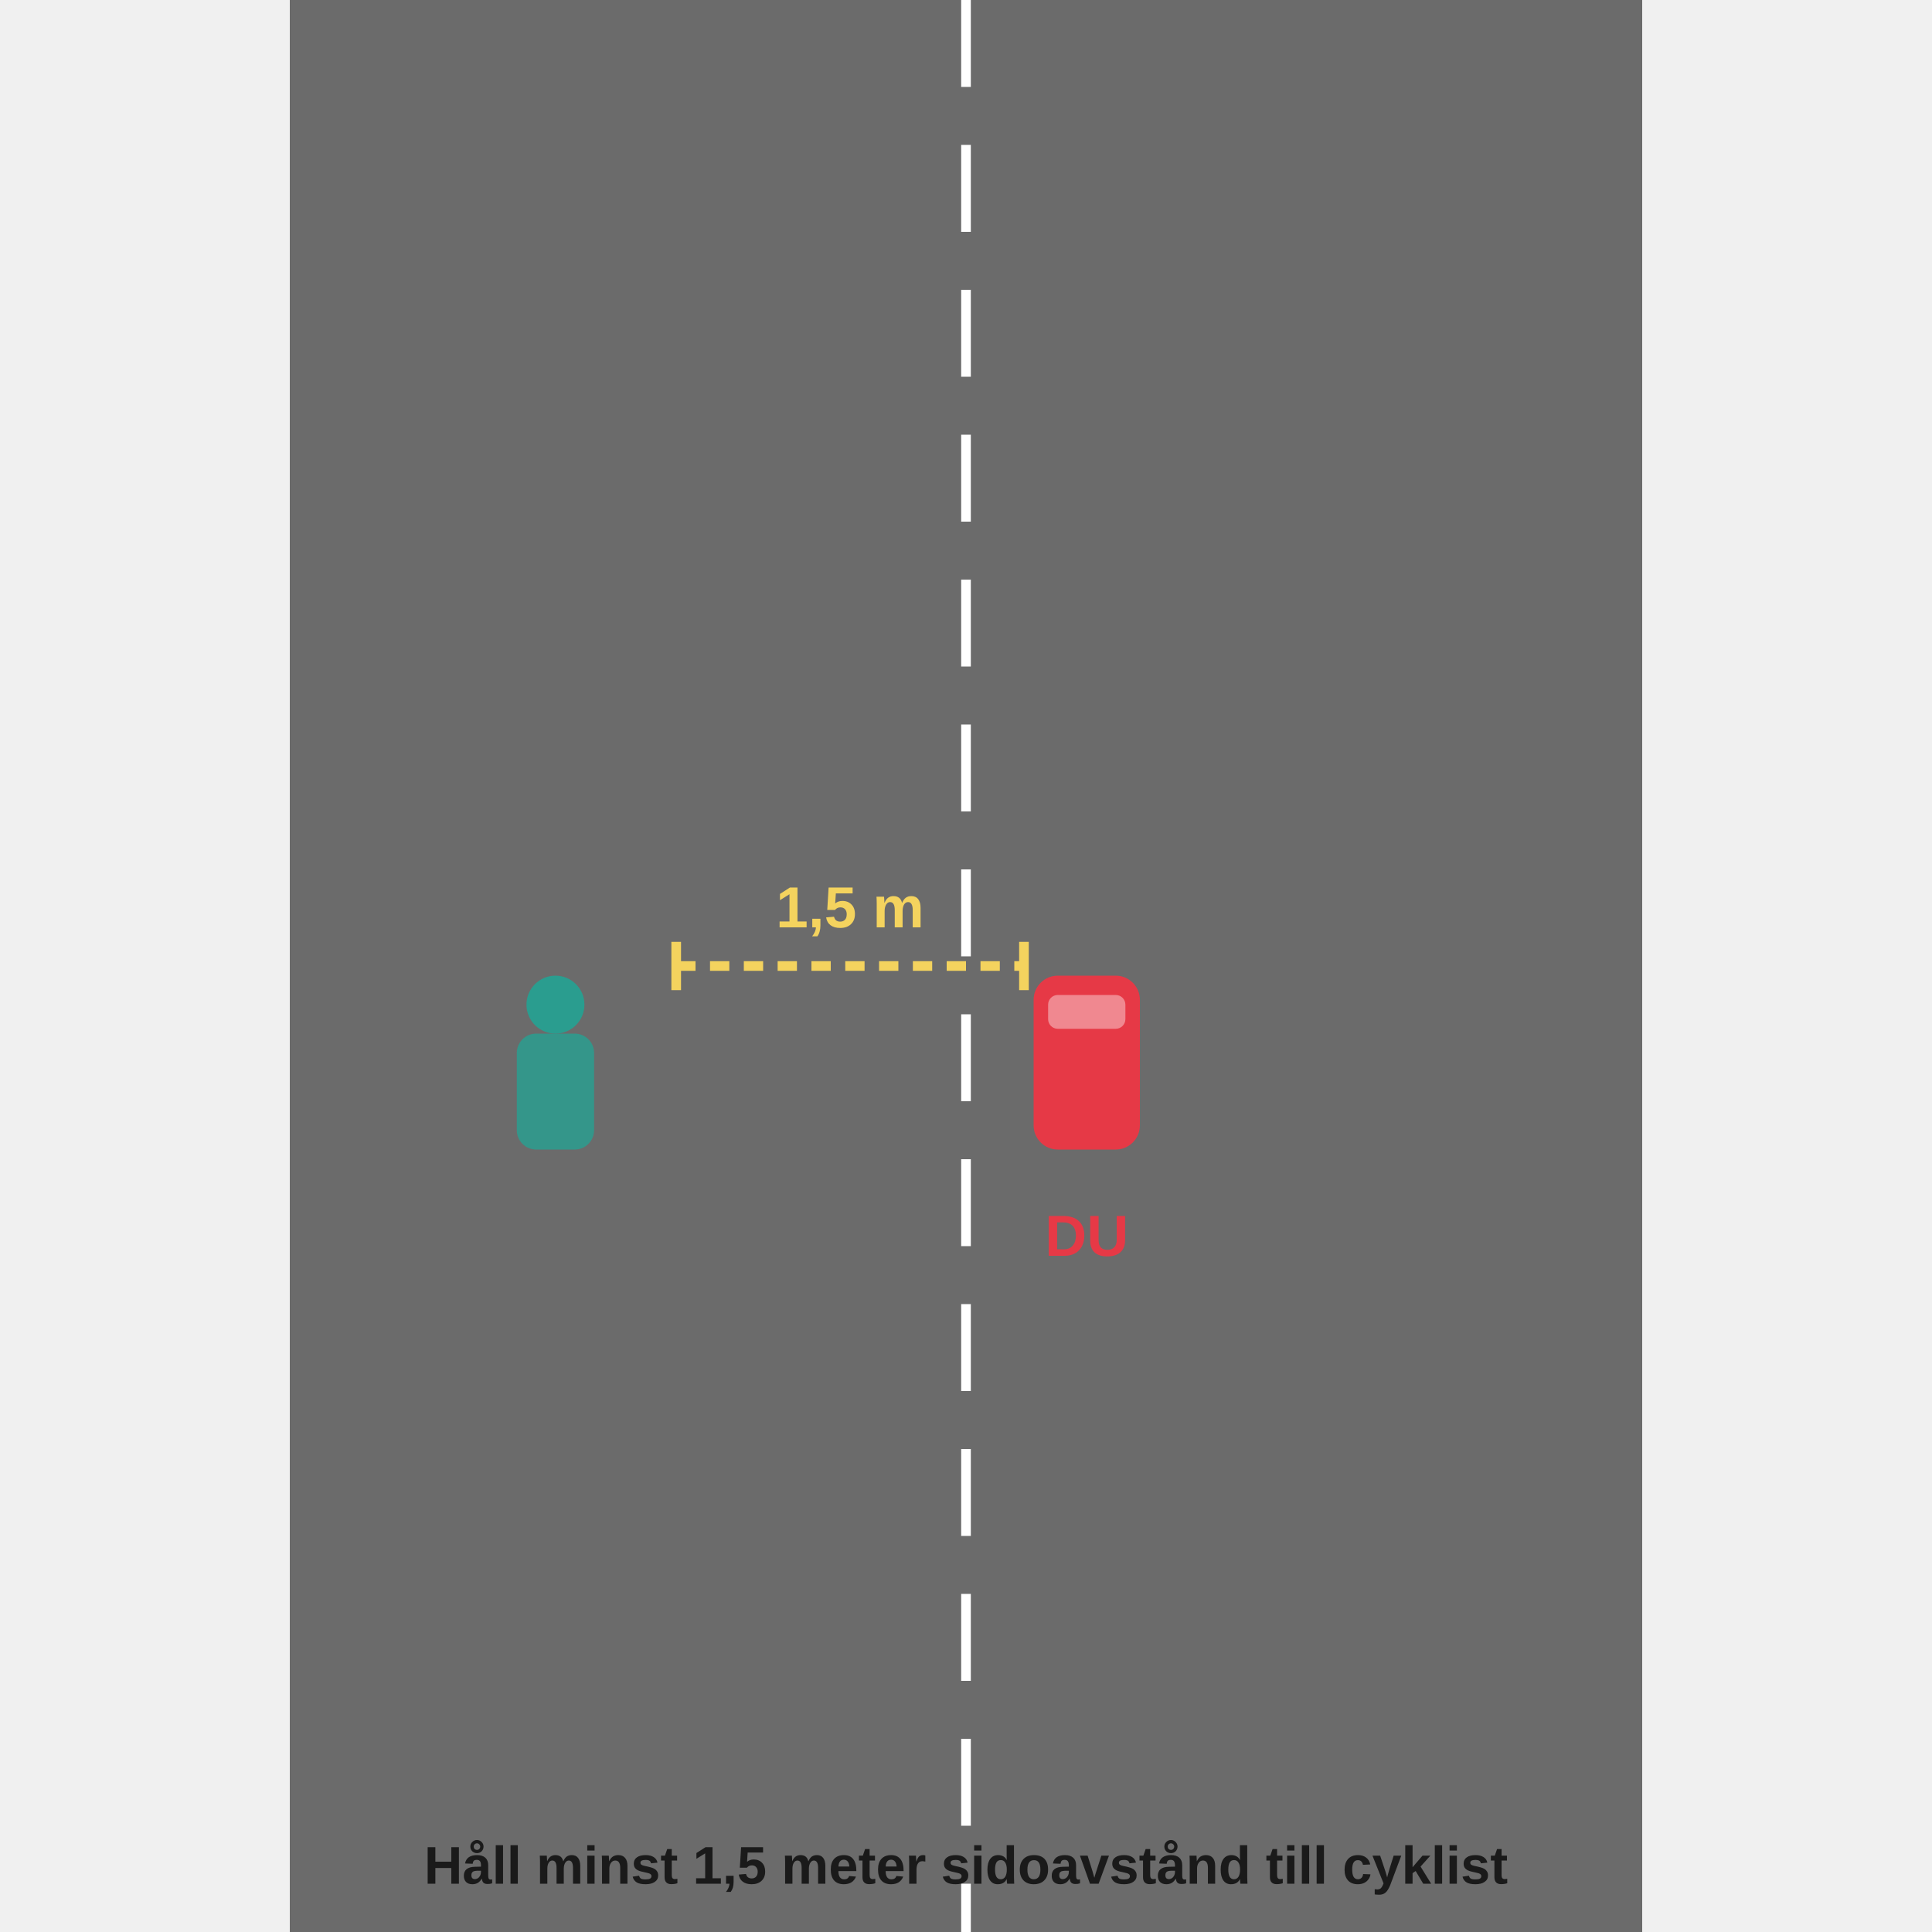
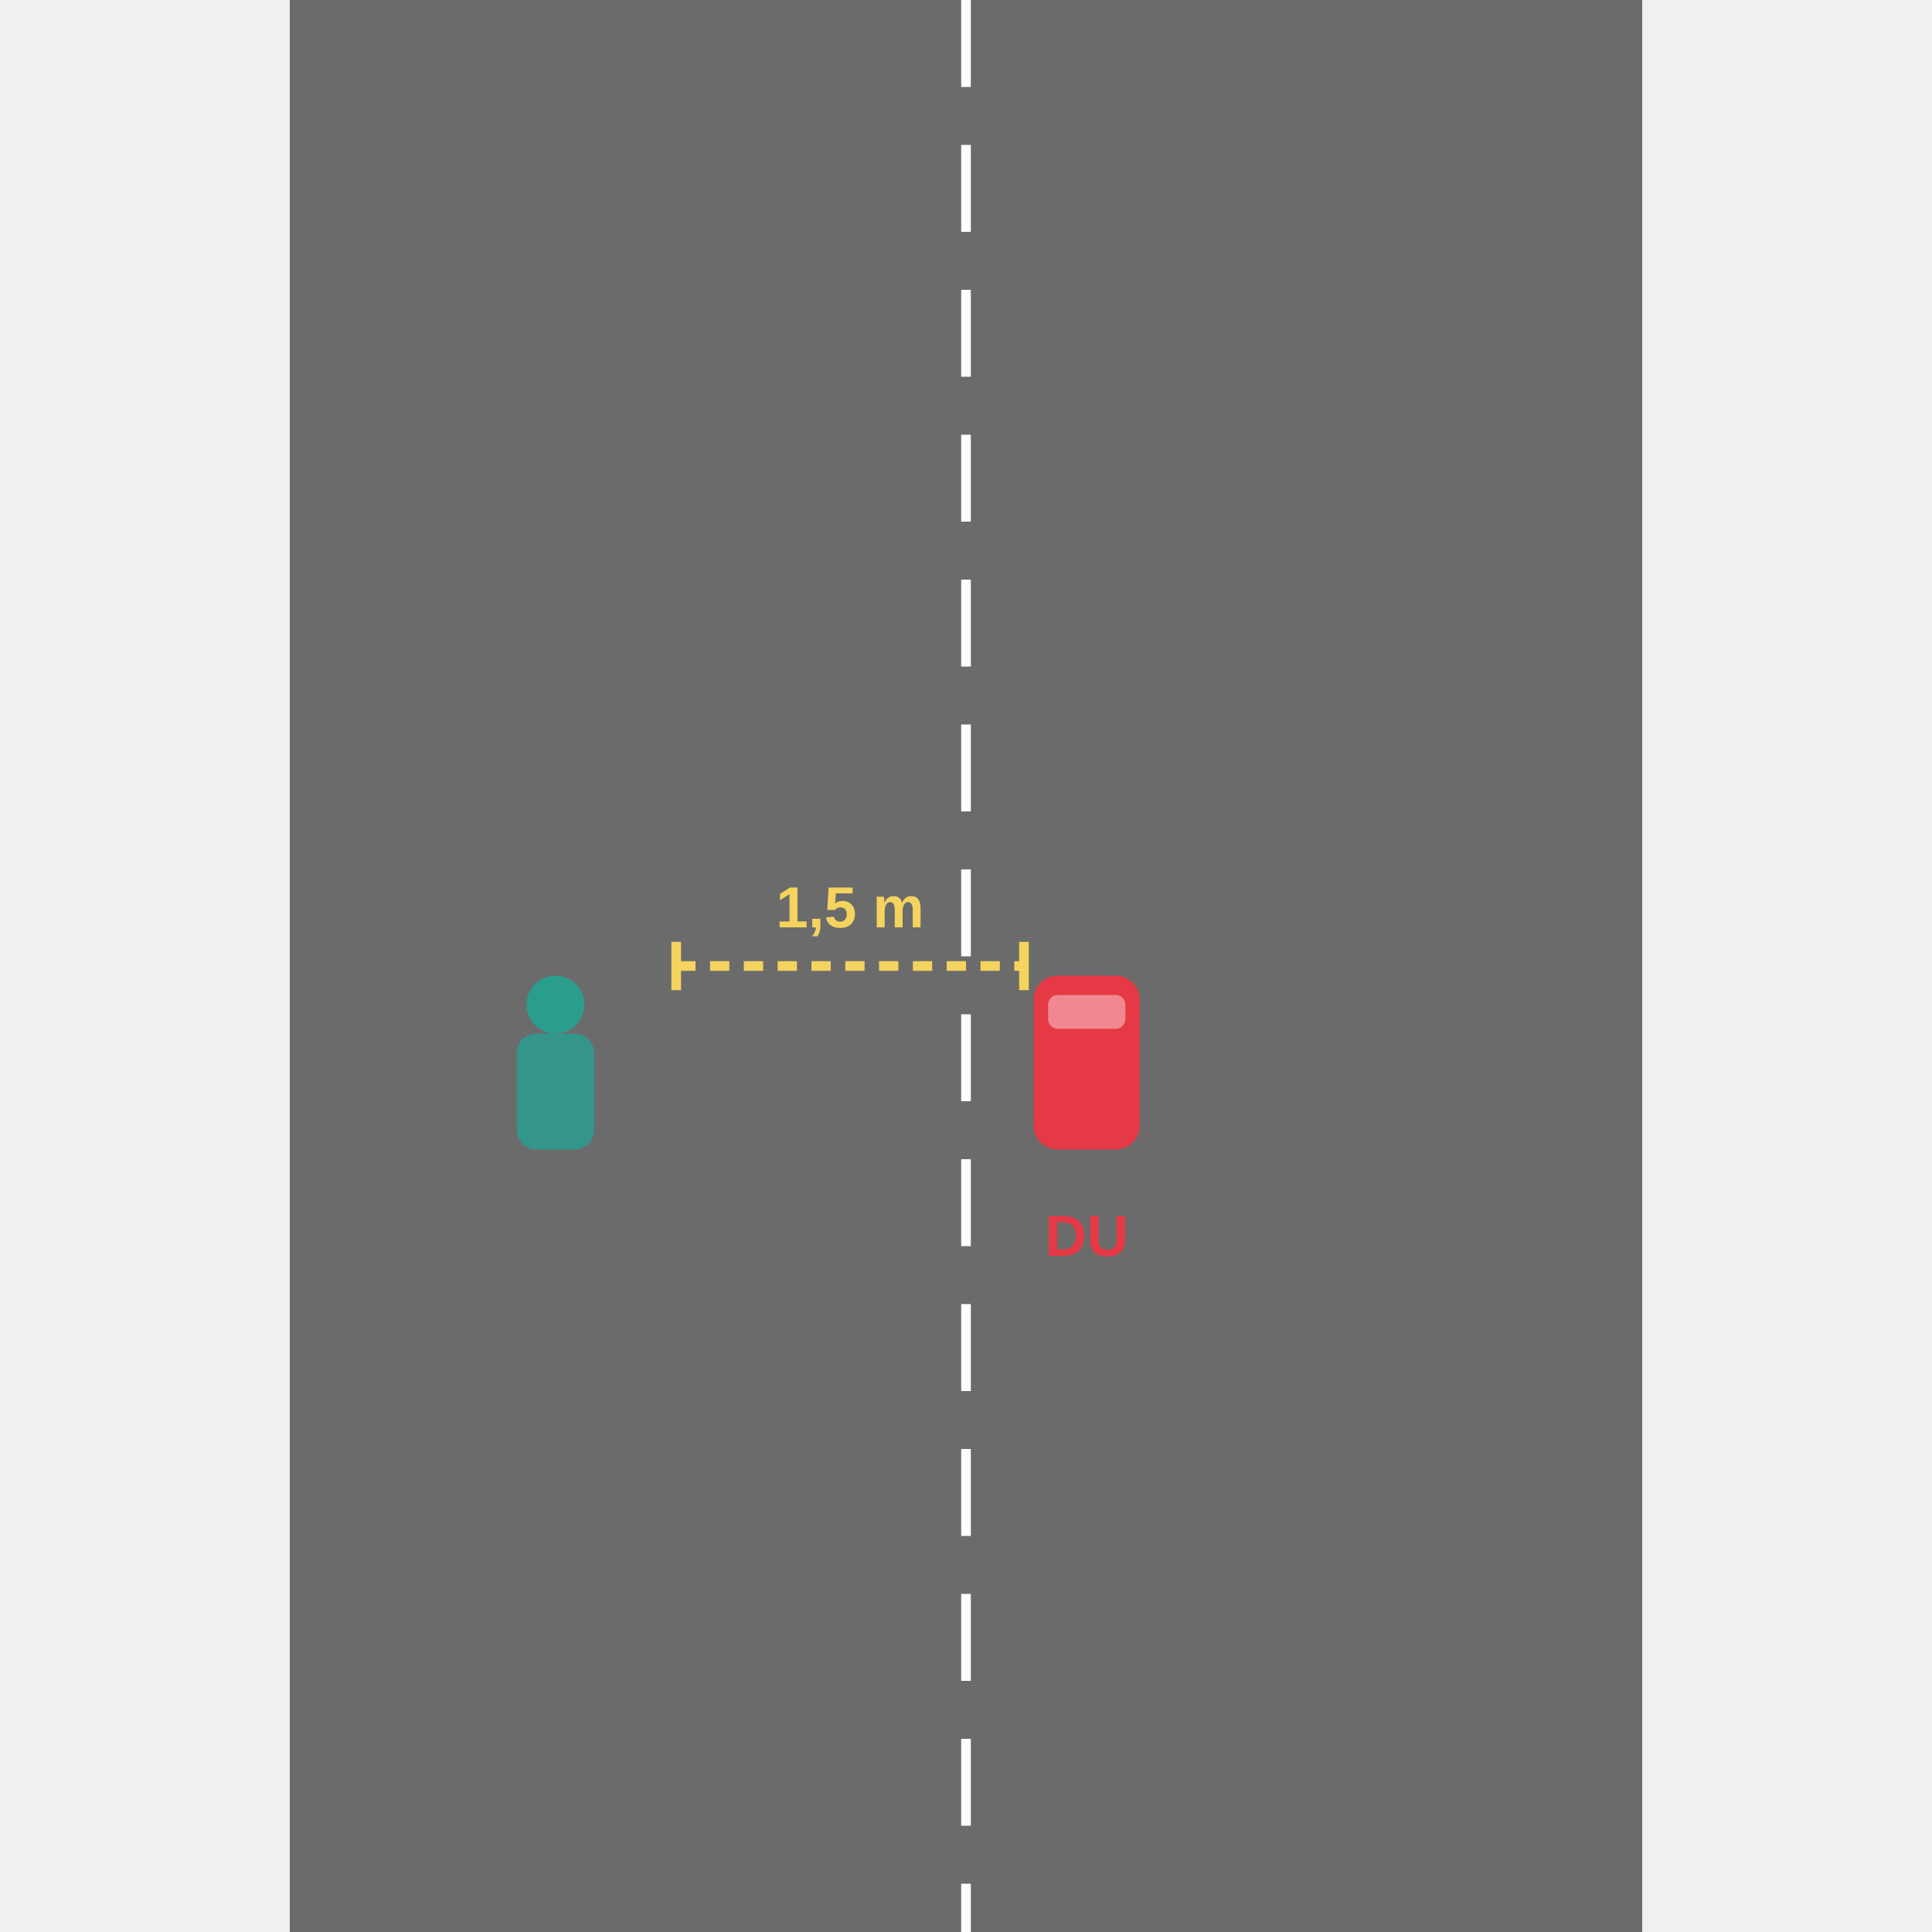
<svg xmlns="http://www.w3.org/2000/svg" viewBox="0 0 400 400" width="400" height="400" style="background:#f0f0f0">
  <rect x="60" y="0" width="280" height="400" fill="#6b6b6b" />
  <line x1="200" y1="0" x2="200" y2="400" stroke="#ffffff" stroke-width="2" stroke-dasharray="18,12" />
  <g transform="rotate(0,225,220)">
    <rect x="214" y="202" width="22" height="36" rx="5" ry="5" fill="#e63946" />
    <rect x="217" y="206" width="16" height="7" rx="2" fill="rgba(255,255,255,0.4)" />
  </g>
  <g transform="rotate(0,115,220)">
    <circle cx="115" cy="208" r="6" fill="#2a9d8f" />
    <rect x="107" y="214" width="16" height="24" rx="4" fill="#2a9d8f" opacity="0.85" />
  </g>
  <line x1="140" y1="200" x2="212" y2="200" stroke="#f4d35e" stroke-width="2" stroke-dasharray="4,3" />
  <line x1="140" y1="195" x2="140" y2="205" stroke="#f4d35e" stroke-width="2" />
  <line x1="212" y1="195" x2="212" y2="205" stroke="#f4d35e" stroke-width="2" />
  <text x="176" y="192" font-family="Arial,sans-serif" font-size="12" fill="#f4d35e" text-anchor="middle" font-weight="bold">1,5 m</text>
  <text x="225" y="260" font-family="Arial,sans-serif" font-size="12" fill="#e63946" text-anchor="middle" font-weight="bold">DU</text>
-   <text x="200" y="390" font-family="Arial,sans-serif" font-size="11" fill="#1a1a1a" text-anchor="middle" font-weight="bold">Håll minst 1,5 meter sidoavstånd till cyklist</text>
</svg>
